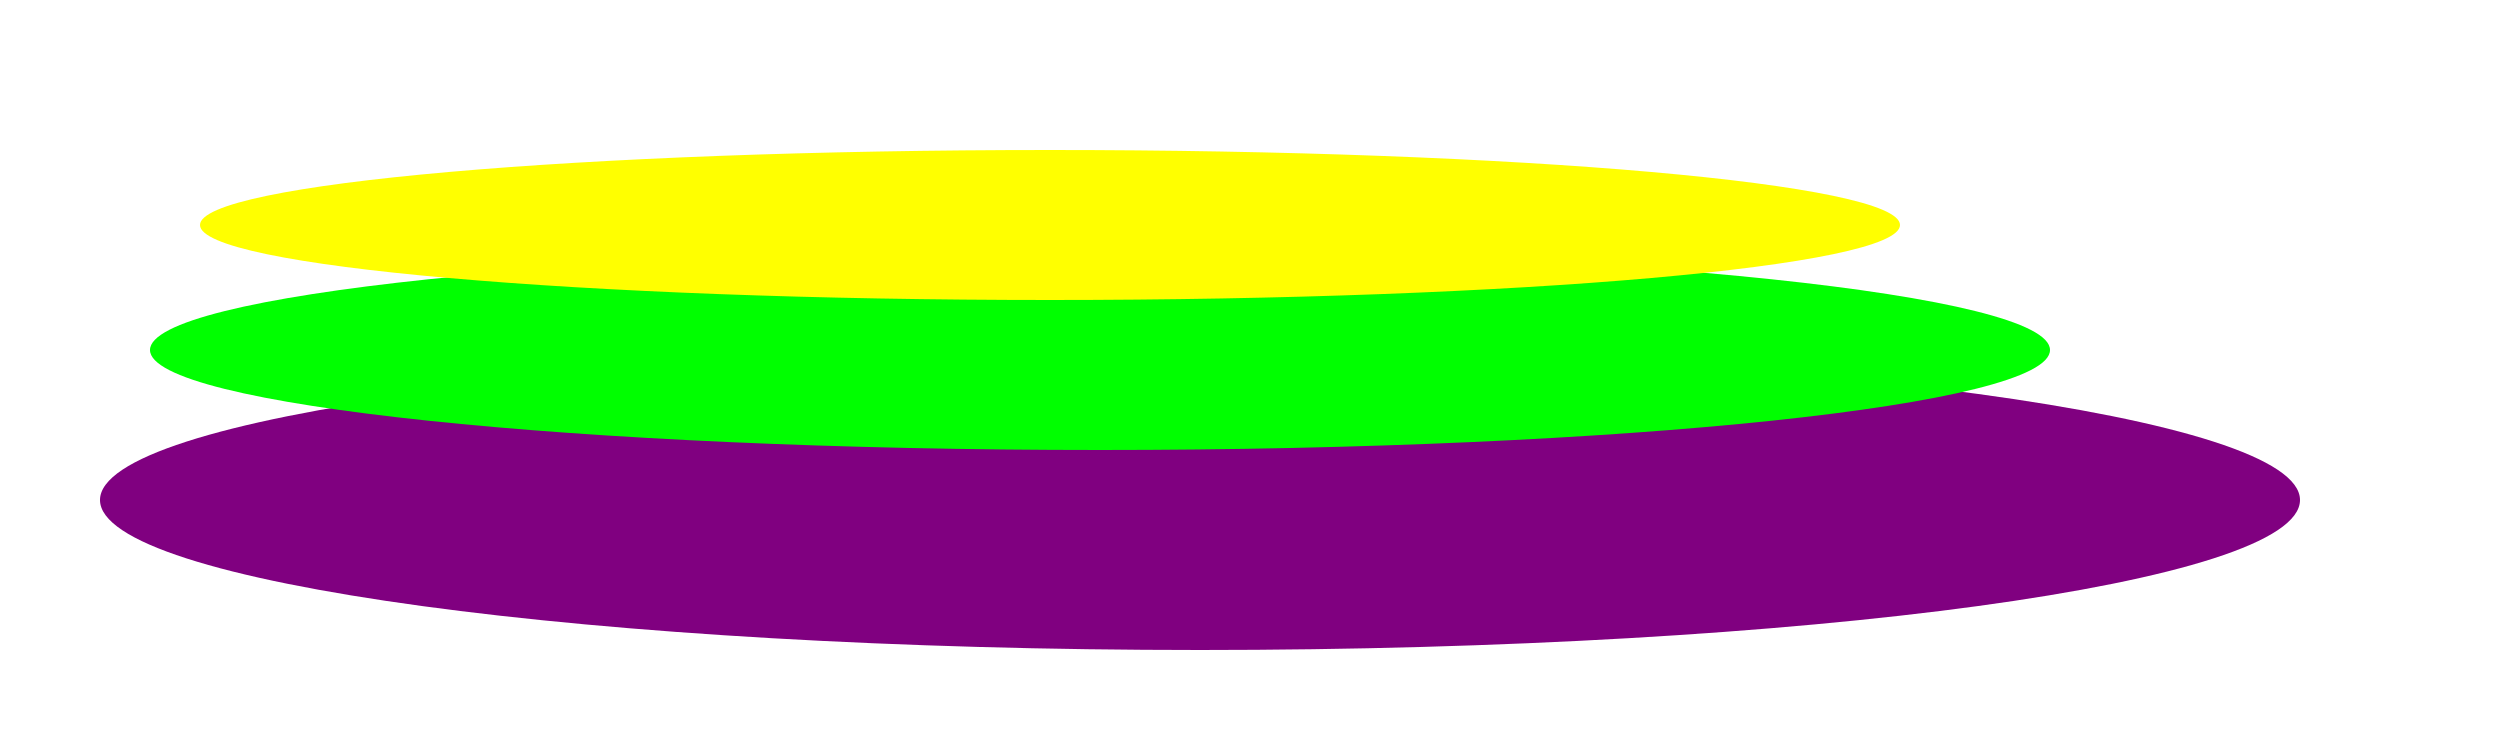
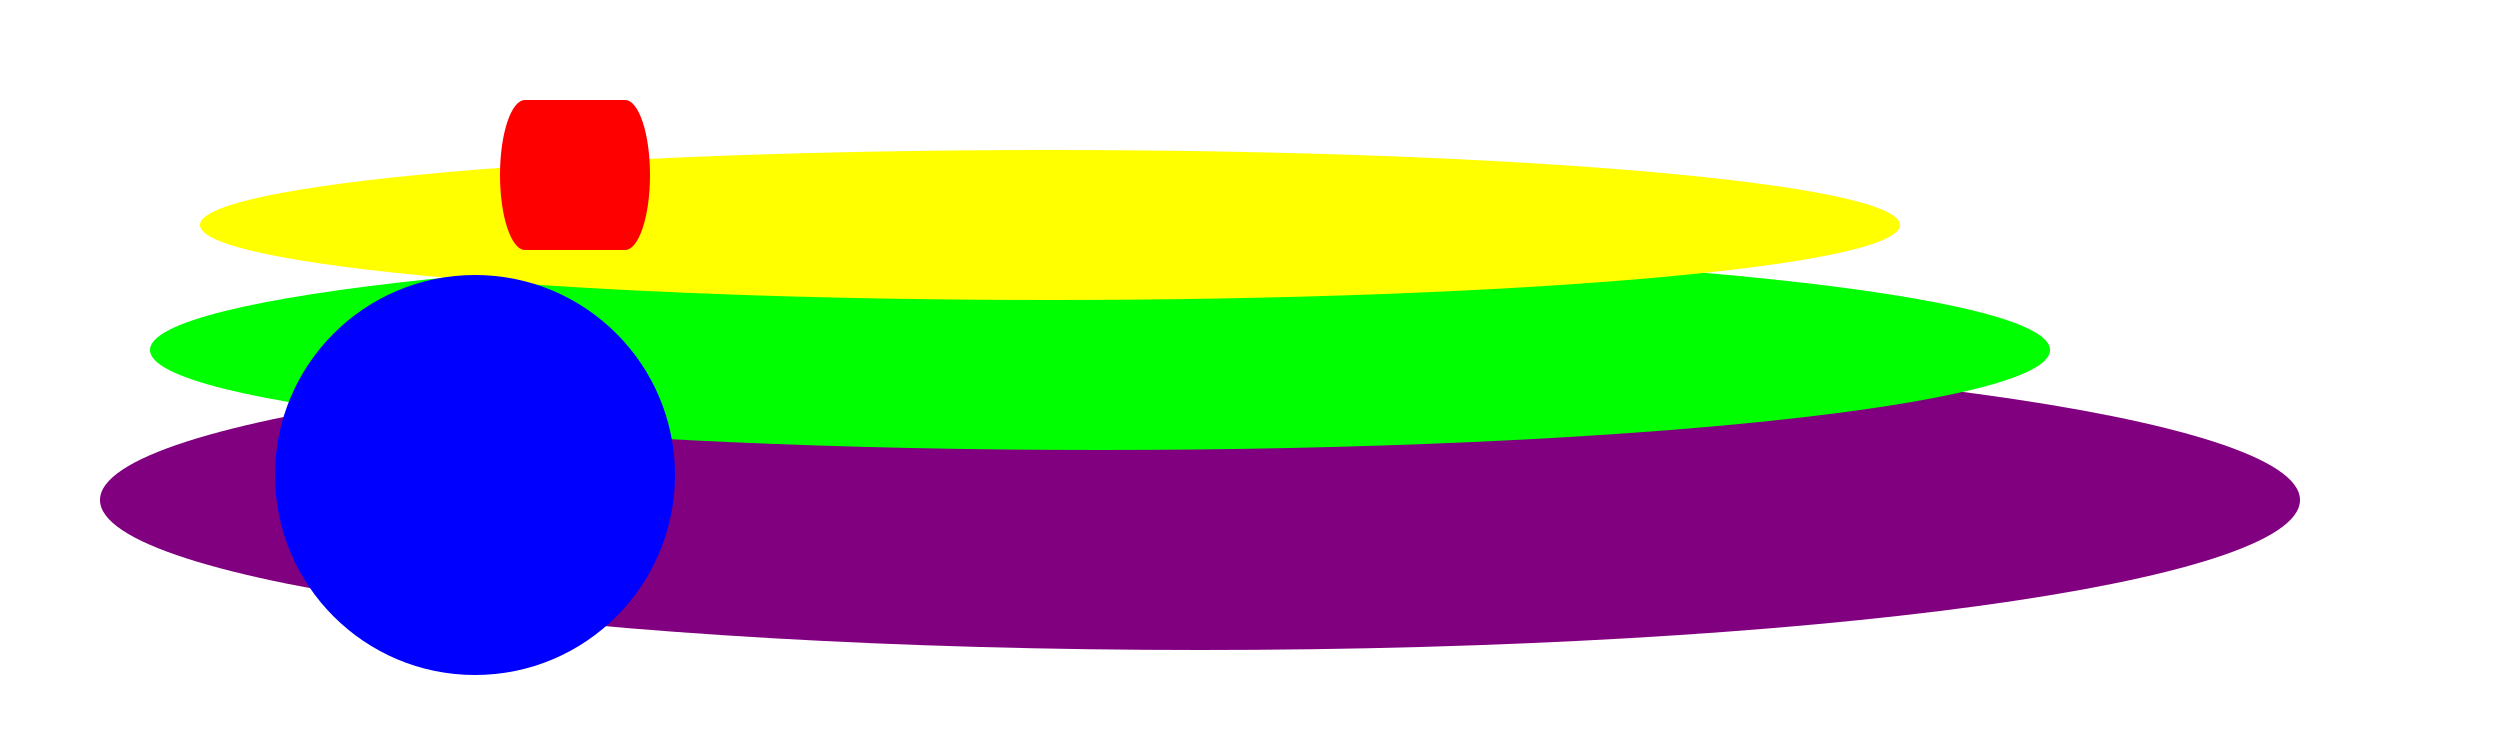
<svg xmlns="http://www.w3.org/2000/svg" height="150" width="500">
  <ellipse cx="240" cy="100" rx="220" ry="30" fill="purple" />
  <ellipse cx="220" cy="70" rx="190" ry="20" fill="lime" />
  <ellipse cx="210" cy="45" rx="170" ry="15" fill="yellow" />
+   <g>
+     <rect x="100" y="20" width="30" height="30" rx="5" ry="15" fill="red" />
+     <circle cx="95" cy="95" r="40" fill="blue" />
+   </g>
  
  Sorry, your browser does not support inline SVG.
</svg>
